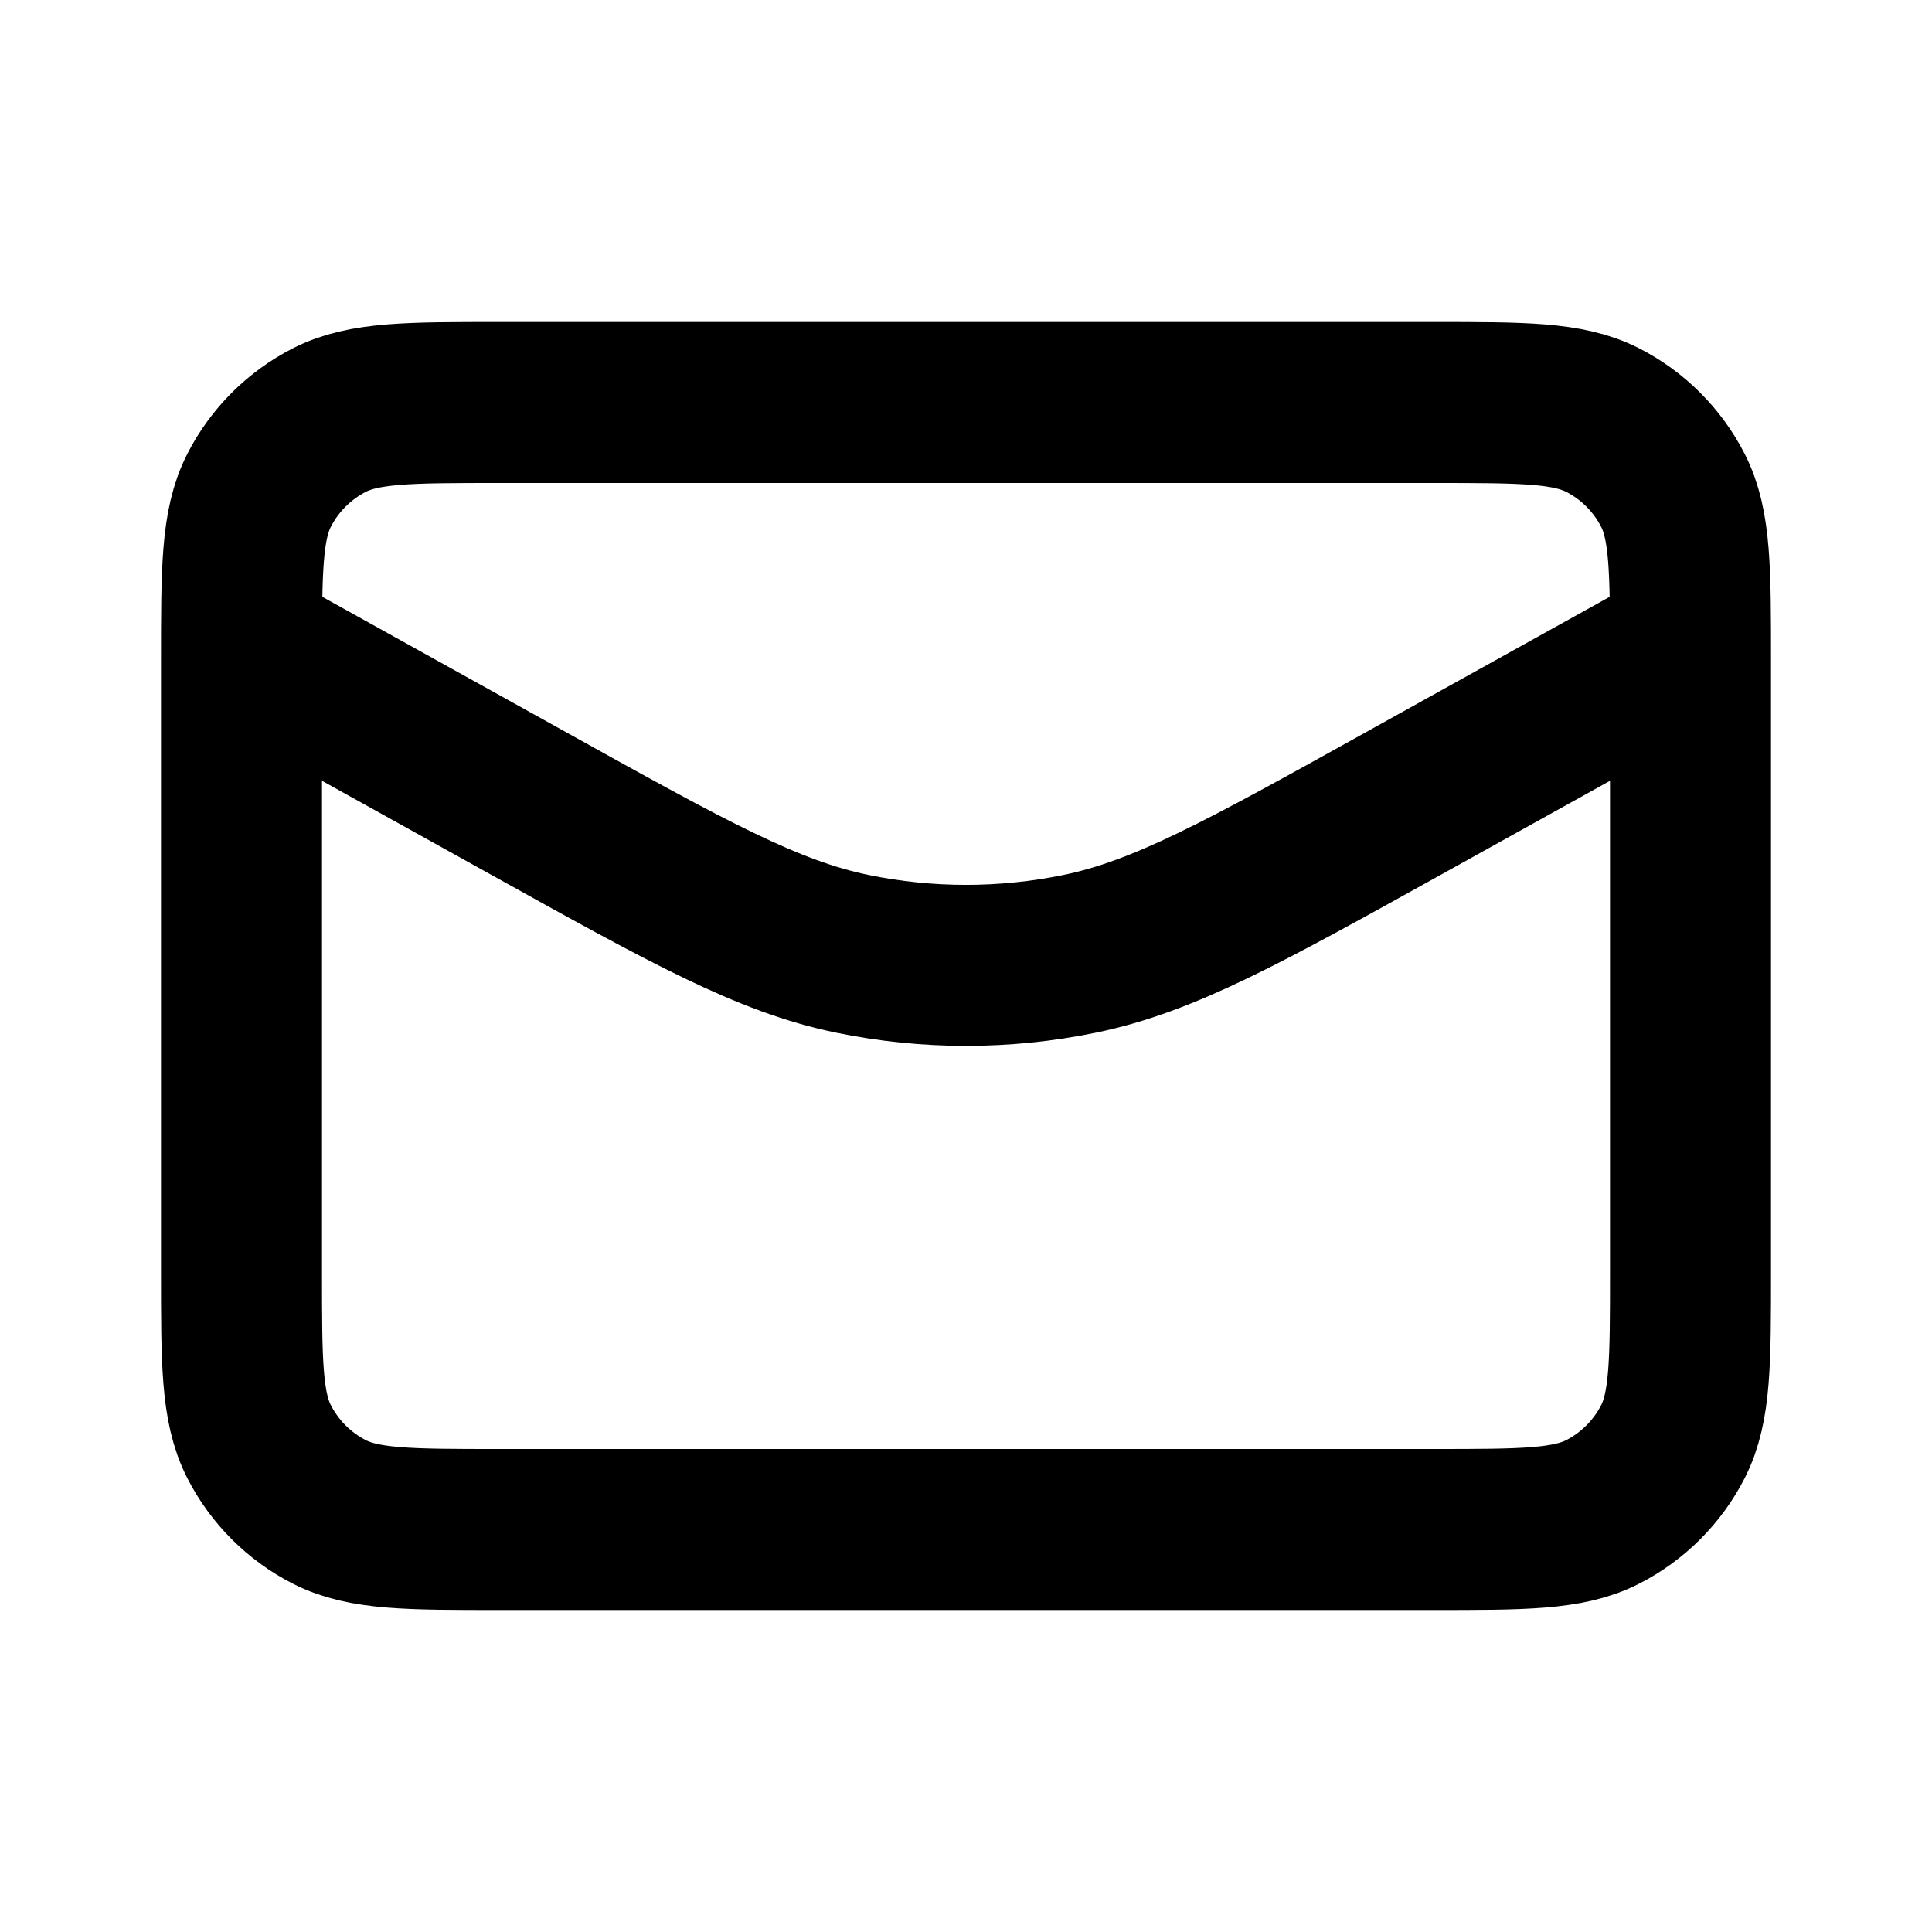
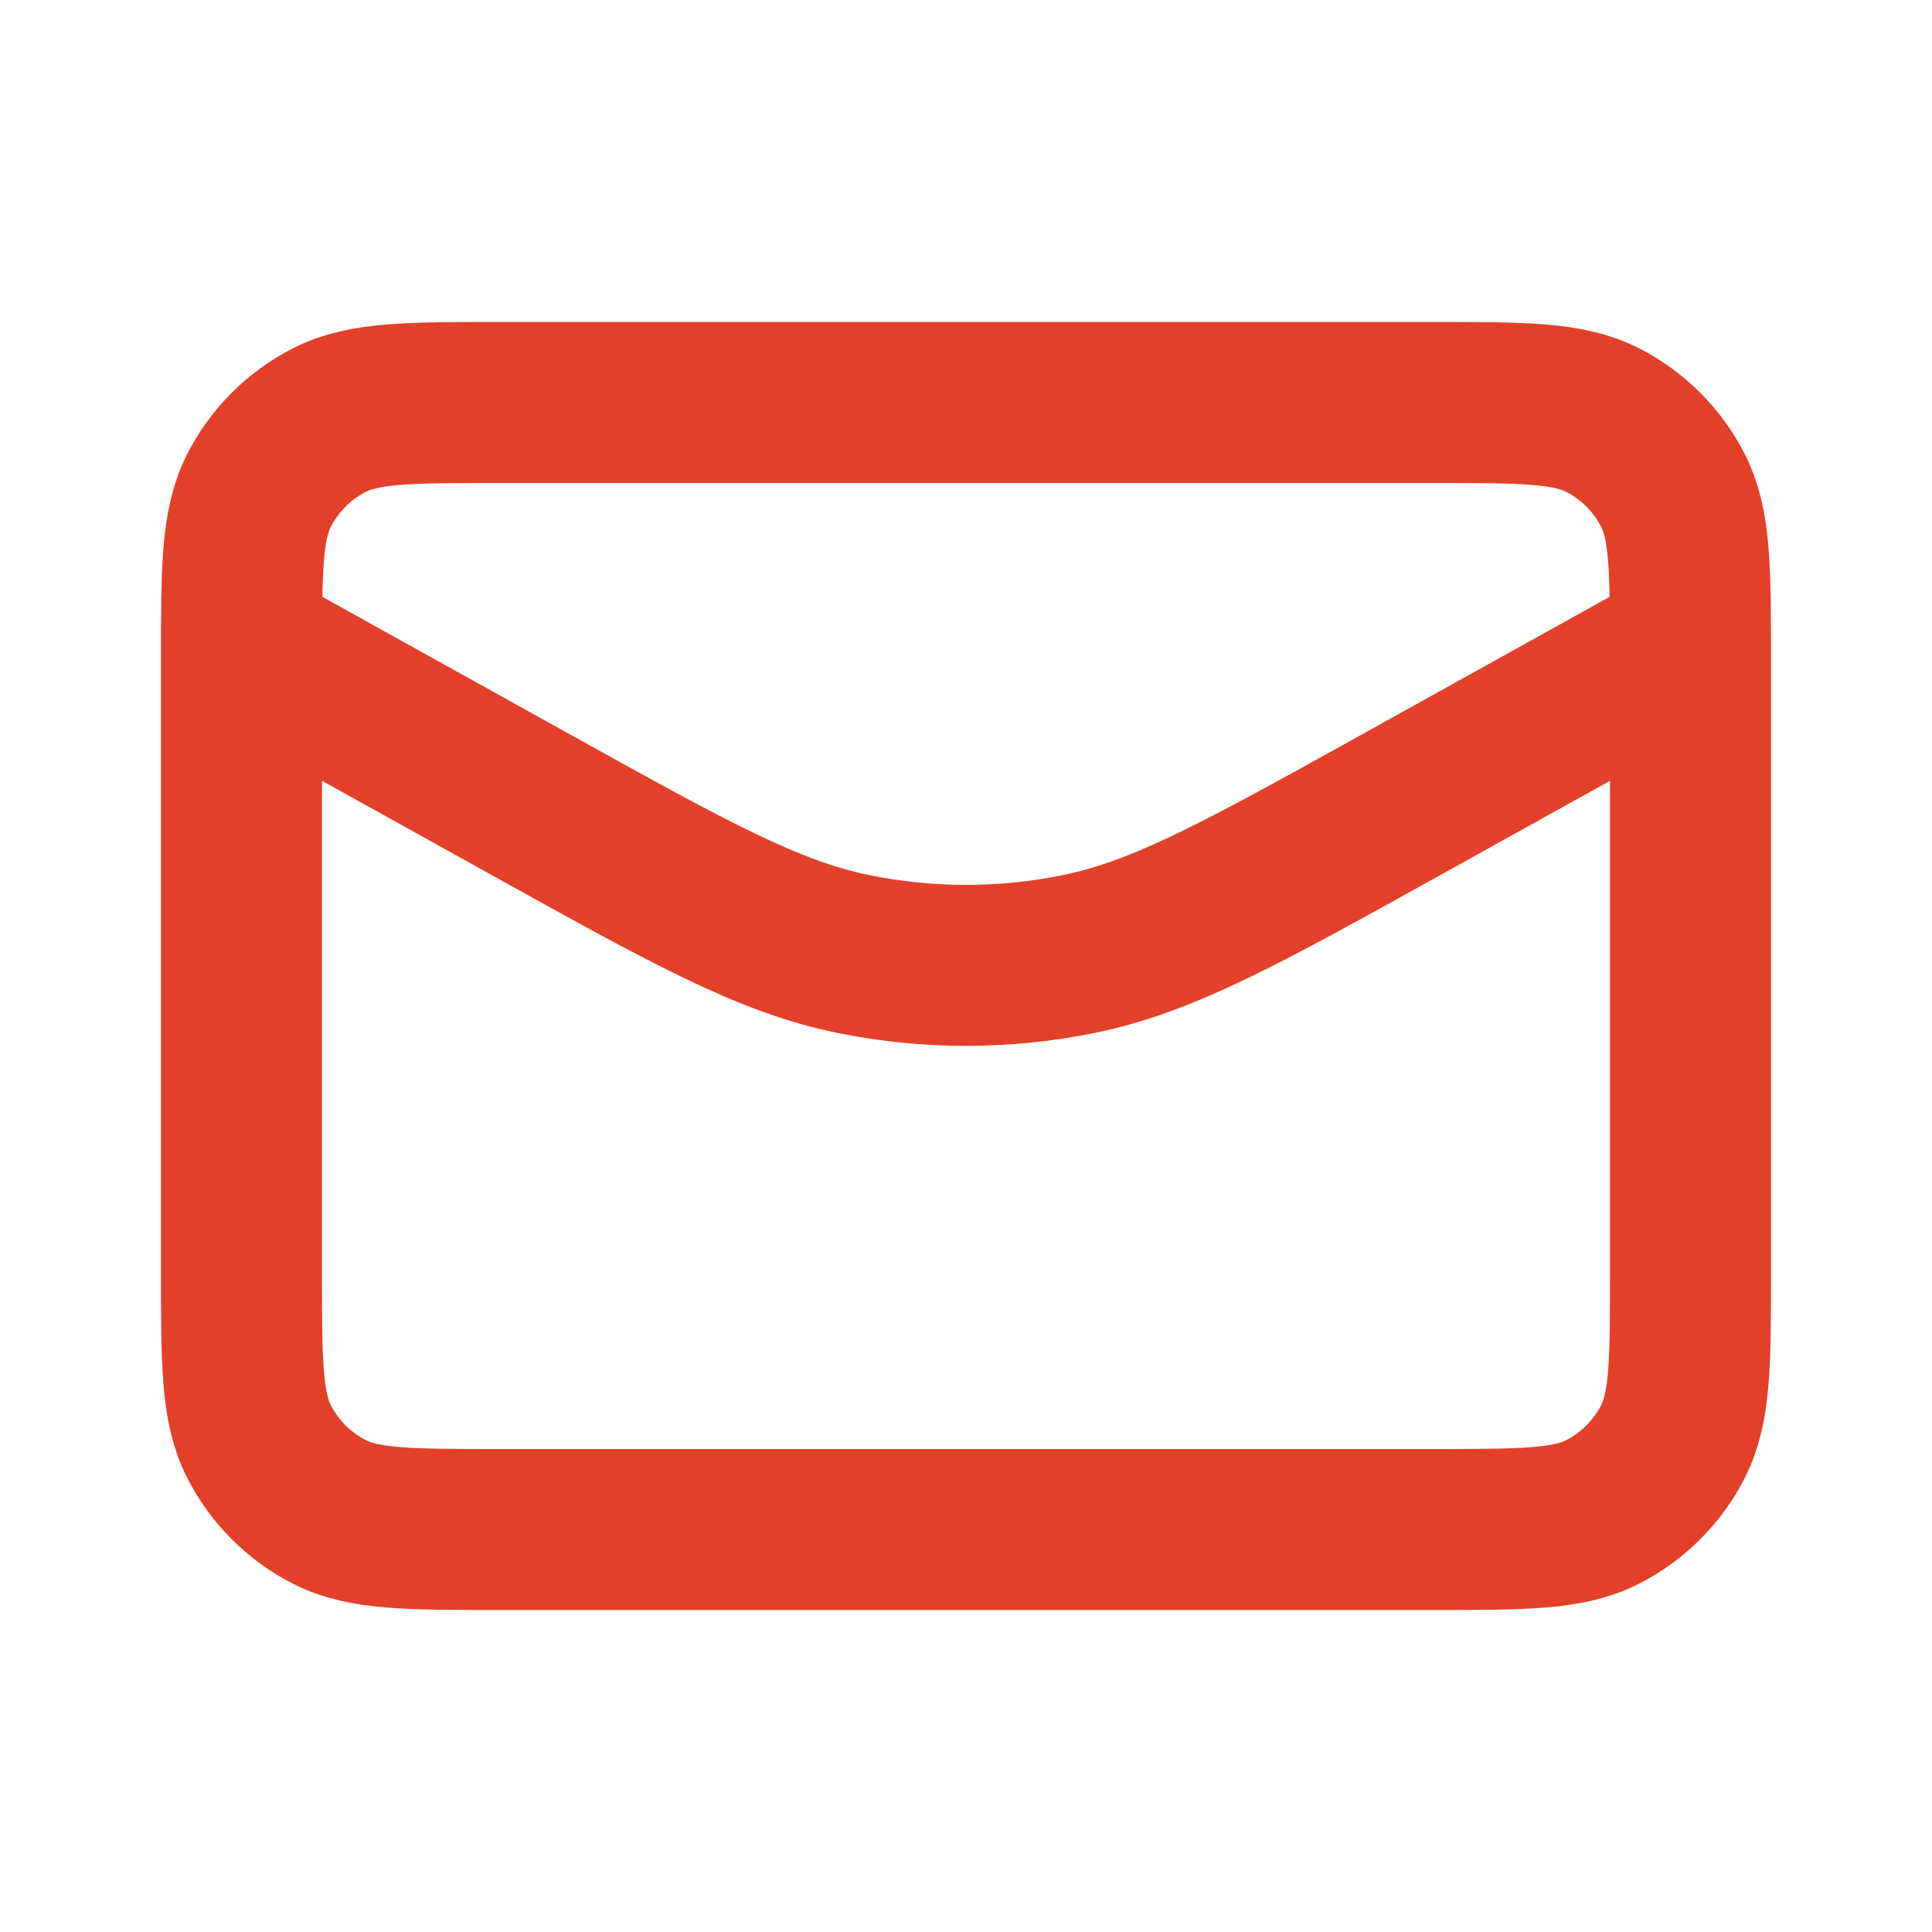
<svg xmlns="http://www.w3.org/2000/svg" width="800px" height="800px" viewBox="0 0 24 24" fill="none">
-   <path d="M21 8L17.439 9.978C15.454 11.081 14.461 11.633 13.41 11.849C12.48 12.04 11.52 12.04 10.59 11.849C9.539 11.633 8.546 11.081 6.561 9.978L3 8M6.2 19H17.8C18.92 19 19.48 19 19.908 18.782C20.284 18.59 20.59 18.284 20.782 17.908C21 17.48 21 16.92 21 15.8V8.2C21 7.08 21 6.52 20.782 6.092C20.59 5.716 20.284 5.41 19.908 5.218C19.48 5 18.92 5 17.8 5H6.2C5.08 5 4.52 5 4.092 5.218C3.716 5.41 3.41 5.716 3.218 6.092C3 6.52 3 7.08 3 8.2V15.8C3 16.92 3 17.48 3.218 17.908C3.41 18.284 3.716 18.59 4.092 18.782C4.52 19 5.08 19 6.2 19Z" stroke="#000000" stroke-width="2" stroke-linecap="round" stroke-linejoin="round" />
+   <path d="M21 8L17.439 9.978C15.454 11.081 14.461 11.633 13.41 11.849C12.48 12.04 11.52 12.04 10.59 11.849C9.539 11.633 8.546 11.081 6.561 9.978L3 8M6.2 19H17.8C18.92 19 19.48 19 19.908 18.782C20.284 18.59 20.59 18.284 20.782 17.908C21 17.48 21 16.92 21 15.8V8.2C21 7.08 21 6.52 20.782 6.092C20.59 5.716 20.284 5.41 19.908 5.218C19.48 5 18.92 5 17.8 5H6.2C5.08 5 4.52 5 4.092 5.218C3.716 5.41 3.41 5.716 3.218 6.092C3 6.52 3 7.08 3 8.2V15.8C3 16.92 3 17.48 3.218 17.908C3.41 18.284 3.716 18.59 4.092 18.782C4.52 19 5.08 19 6.2 19Z" stroke="#E3402A" stroke-width="2" stroke-linecap="round" stroke-linejoin="round" />
</svg>
